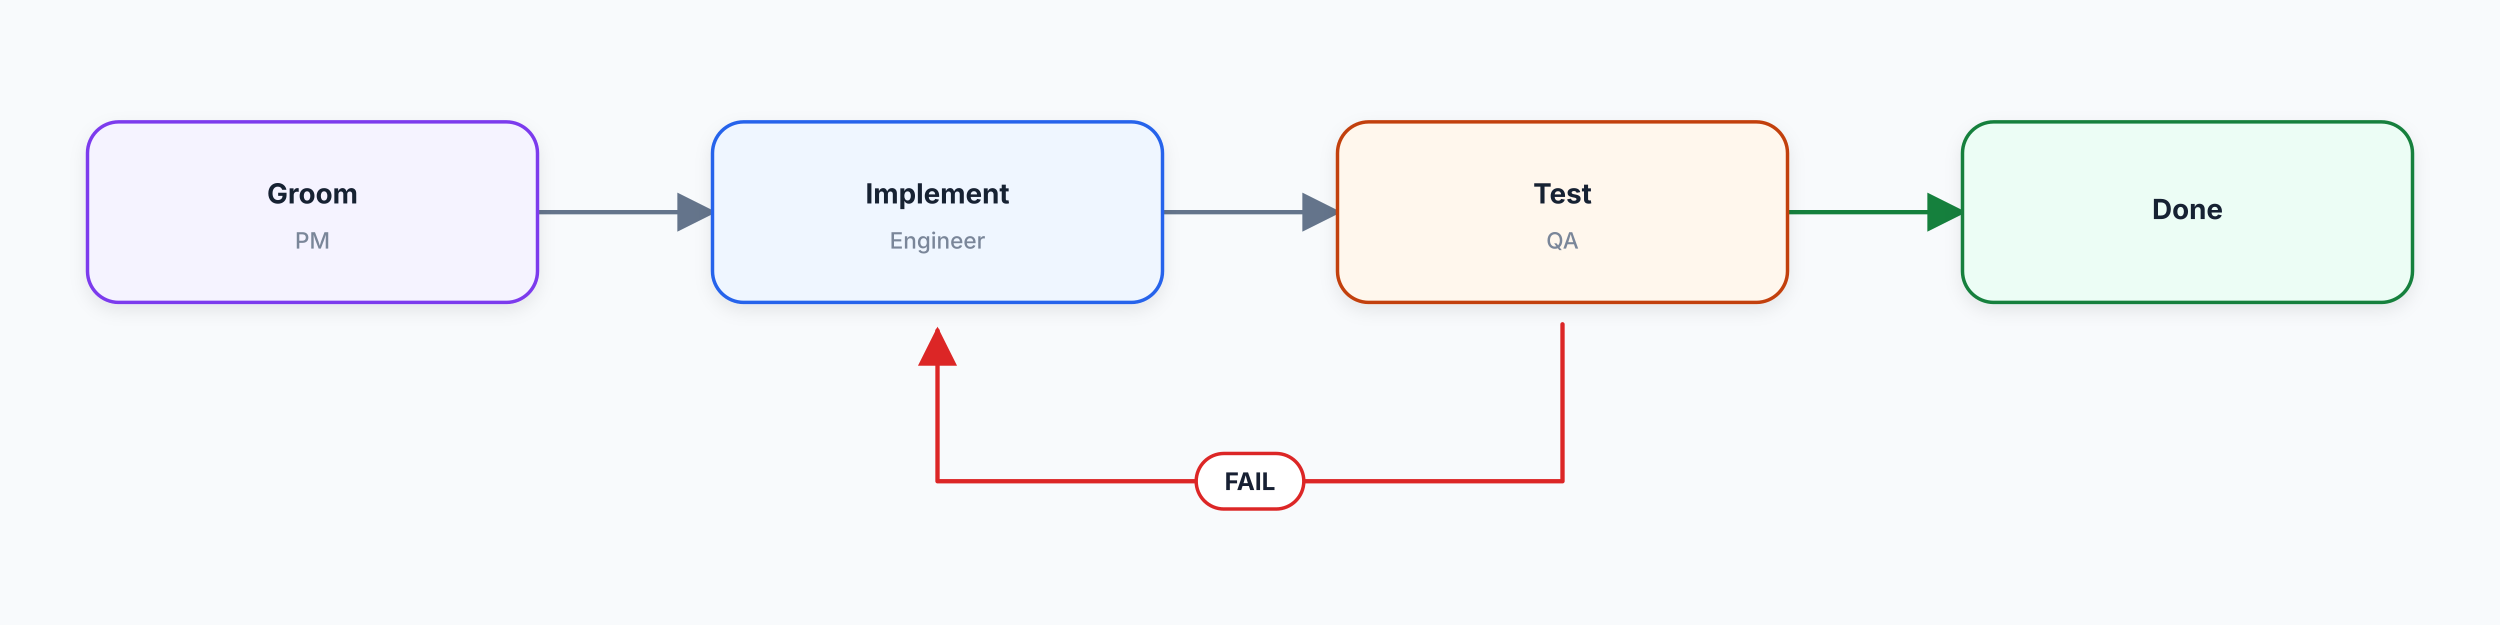
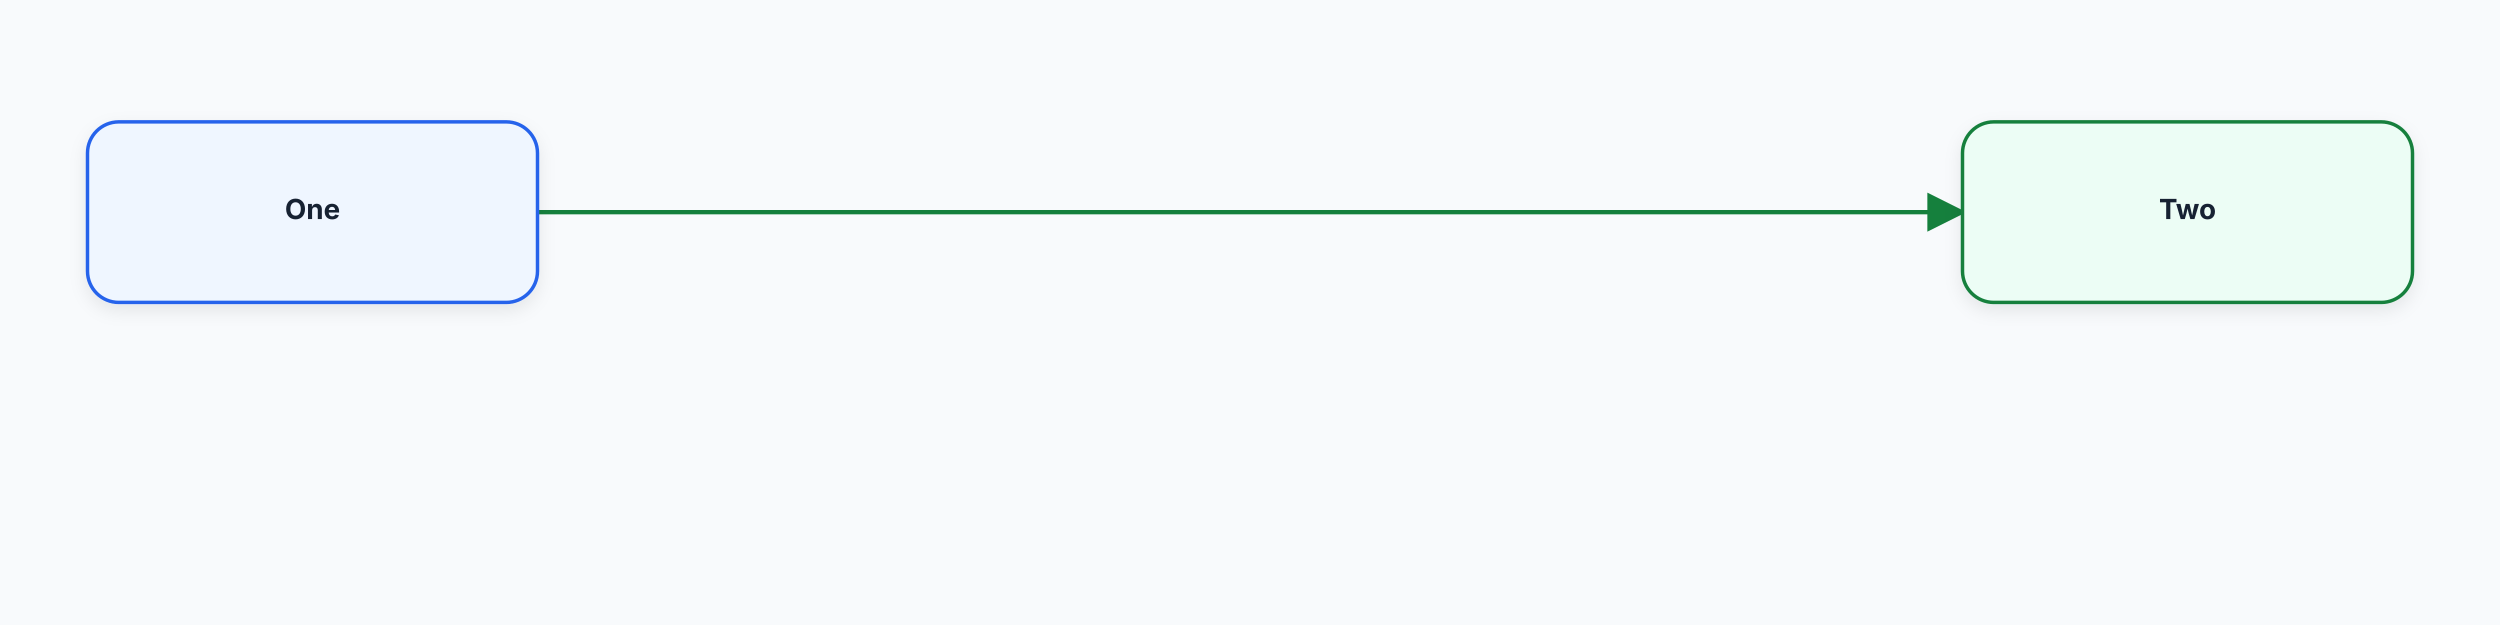
<svg xmlns="http://www.w3.org/2000/svg" width="1440" height="360" viewBox="0 0 1440 360" role="img" aria-labelledby="title desc">
  <defs>
    <filter id="shadow" x="-20%" y="-20%" width="140%" height="150%">
      <feDropShadow dx="0" dy="4" stdDeviation="5" flood-color="#0f172a" flood-opacity="0.08" />
    </filter>
    <marker id="arrow-purple" viewBox="0 0 10 10" refX="9" refY="5" markerWidth="9" markerHeight="9" orient="auto">
      <path d="M0 0 10 5 0 10Z" fill="#7c3aed" />
    </marker>
    <marker id="arrow-blue" viewBox="0 0 10 10" refX="9" refY="5" markerWidth="9" markerHeight="9" orient="auto">
      <path d="M0 0 10 5 0 10Z" fill="#2563eb" />
    </marker>
    <marker id="arrow-amber" viewBox="0 0 10 10" refX="9" refY="5" markerWidth="9" markerHeight="9" orient="auto">
      <path d="M0 0 10 5 0 10Z" fill="#c2410c" />
    </marker>
    <marker id="arrow-green" viewBox="0 0 10 10" refX="9" refY="5" markerWidth="9" markerHeight="9" orient="auto">
      <path d="M0 0 10 5 0 10Z" fill="#15803d" />
    </marker>
    <marker id="arrow-red" viewBox="0 0 10 10" refX="9" refY="5" markerWidth="9" markerHeight="9" orient="auto">
      <path d="M0 0 10 5 0 10Z" fill="#dc2626" />
    </marker>
    <marker id="arrow-gray" viewBox="0 0 10 10" refX="9" refY="5" markerWidth="9" markerHeight="9" orient="auto">
      <path d="M0 0 10 5 0 10Z" fill="#64748b" />
    </marker>
    <style>
      text { font-family: system-ui, -apple-system, BlinkMacSystemFont, "Segoe UI", sans-serif; fill: #172033; }
      .node rect { stroke-width: 2; }
      .node-title { font-size: 16px; font-weight: 750; text-anchor: middle; }
      .node-title.icon-copy { text-anchor: start; }
      .node-subtitle { font-size: 13px; font-weight: 500; fill: #7a8699; text-anchor: middle; }
      .eyebrow { font-size: 12px; font-weight: 750; letter-spacing: 1px; fill: #64748b; text-anchor: middle; }
      .mention-icon { font-size: 27px; font-weight: 750; text-anchor: middle; }
      .standalone-mention { font-size: 52px; font-weight: 750; text-anchor: middle; }
      .icon-node-title { font-size: 16px; font-weight: 750; text-anchor: middle; }
      .edge { fill: none; stroke-width: 2.5; stroke-linecap: round; stroke-linejoin: round; }
      .edge-label rect { stroke-width: 2; }
      .edge-label text { font-size: 14px; font-weight: 750; text-anchor: middle; dominant-baseline: central; }
      .divider { stroke: #cbd5e1; stroke-width: 2; stroke-dasharray: 6 8; stroke-linecap: round; }
      .center-annotation { fill: #f1f5f9; stroke: none; }
      .center-title { font-weight: 800; letter-spacing: 0.08em; fill: #334155; text-anchor: middle; }
      .center-detail { font-weight: 600; fill: #64748b; text-anchor: middle; }
    </style>
  </defs>
  <rect width="1440" height="360" fill="#f8fafc" />
-   <path class="edge" d="M309.6 122.2L410.4 122.2" stroke="#64748b" marker-end="url(#arrow-gray)" />
-   <path class="edge" d="M669.6 122.2L770.4 122.2" stroke="#64748b" marker-end="url(#arrow-gray)" />
-   <path class="edge" d="M1029.6 122.2L1130.4 122.2" stroke="#15803d" marker-end="url(#arrow-green)" />
-   <path class="edge" d="M900 186.8V277.2H540V190.4" stroke="#dc2626" marker-end="url(#arrow-red)" />
-   <g class="edge-label" transform="translate(720 277.2)">
-     <rect x="-31.0" y="-16" width="62" height="32" rx="16" fill="#ffffff" stroke="#dc2626" />
-     <text fill="#dc2626">FAIL</text>
-   </g>
-   <g class="node node-purple" transform="translate(50.4 70.2)" filter="url(#shadow)">
-     <rect width="259.2" height="104" rx="18" fill="#f5f3ff" stroke="#7c3aed" />
-     <text class="node-title" x="129.6" y="47">Groom</text>
-     <text class="node-subtitle" x="129.6" y="73">PM</text>
-   </g>
-   <g class="node node-blue" transform="translate(410.4 70.2)" filter="url(#shadow)">
+   <path class="edge" d="M309.6 122.2L1130.4 122.2" stroke="#15803d" marker-end="url(#arrow-green)" />
+   <g class="node node-blue" transform="translate(50.4 70.2)" filter="url(#shadow)">
    <rect width="259.2" height="104" rx="18" fill="#eff6ff" stroke="#2563eb" />
-     <text class="node-title" x="129.6" y="47">Implement</text>
-     <text class="node-subtitle" x="129.6" y="73">Engineer</text>
-   </g>
-   <g class="node node-amber" transform="translate(770.4 70.2)" filter="url(#shadow)">
-     <rect width="259.2" height="104" rx="18" fill="#fff7ed" stroke="#c2410c" />
-     <text class="node-title" x="129.6" y="47">Test</text>
-     <text class="node-subtitle" x="129.6" y="73">QA</text>
+     <text class="node-title" x="129.6" y="56">One</text>
  </g>
  <g class="node node-green" transform="translate(1130.4 70.2)" filter="url(#shadow)">
    <rect width="259.2" height="104" rx="18" fill="#ecfdf5" stroke="#15803d" />
-     <text class="node-title" x="129.6" y="56">Done</text>
+     <text class="node-title" x="129.6" y="56">Two</text>
  </g>
</svg>
